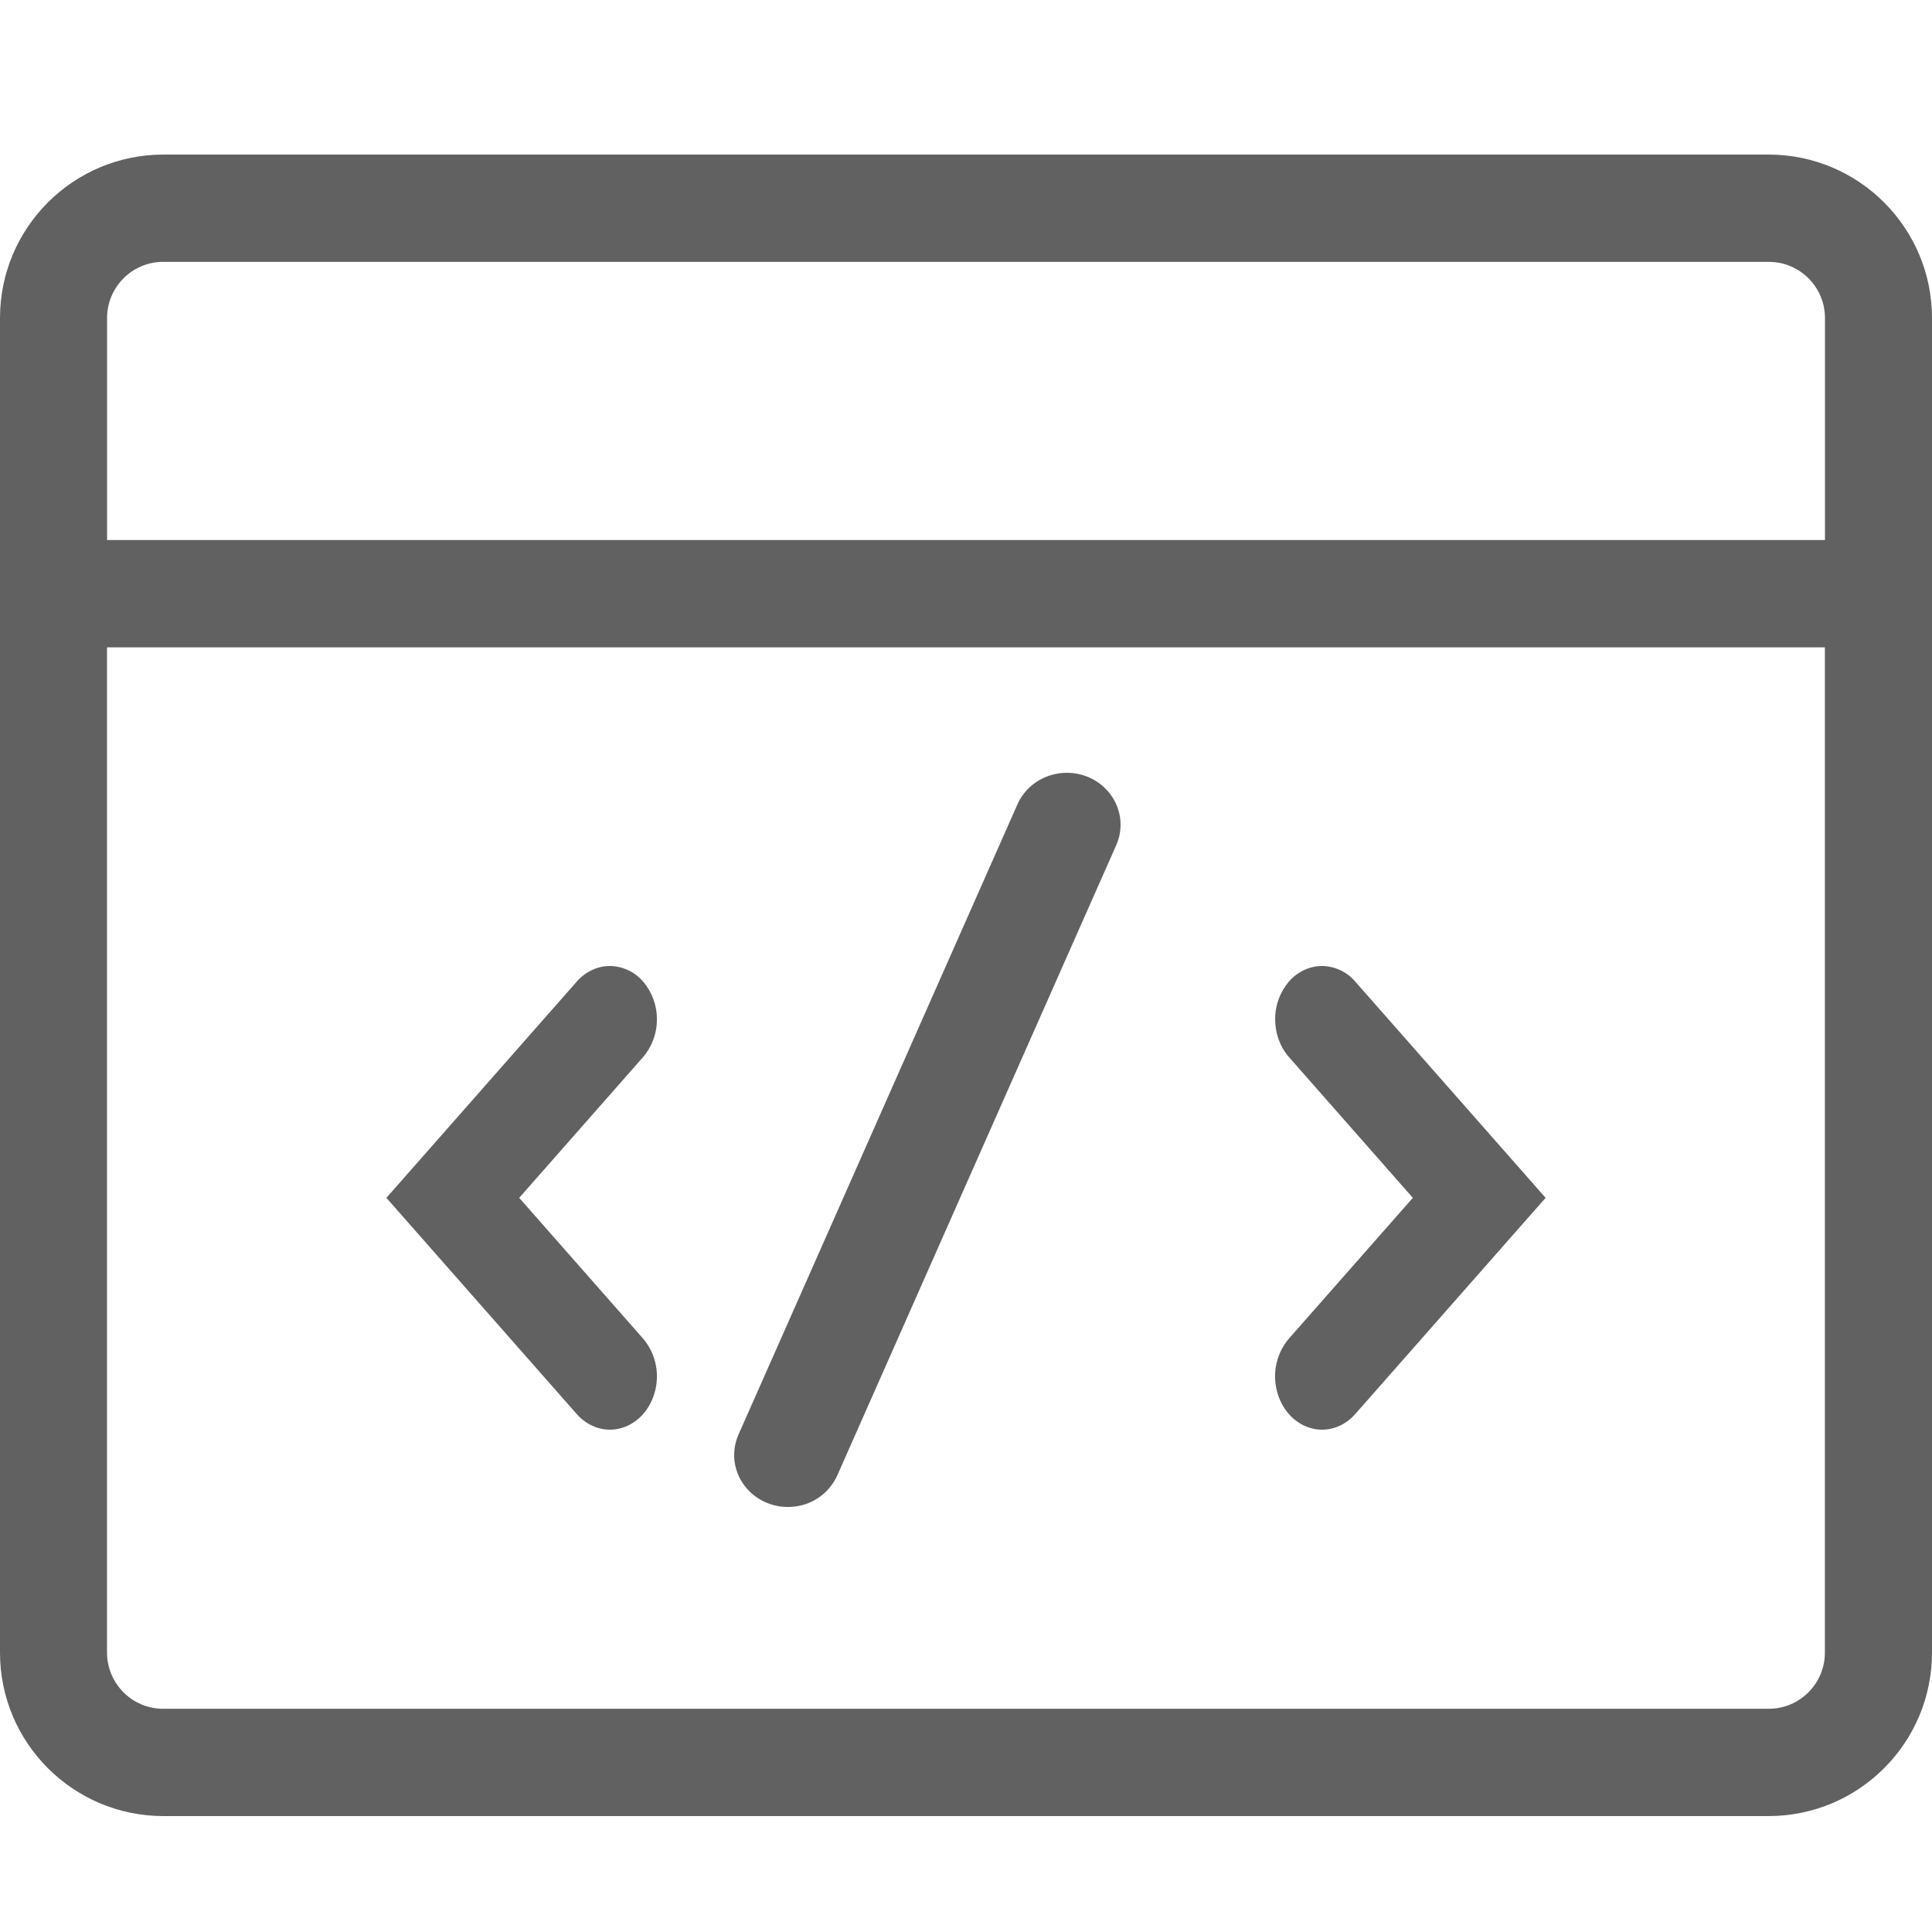
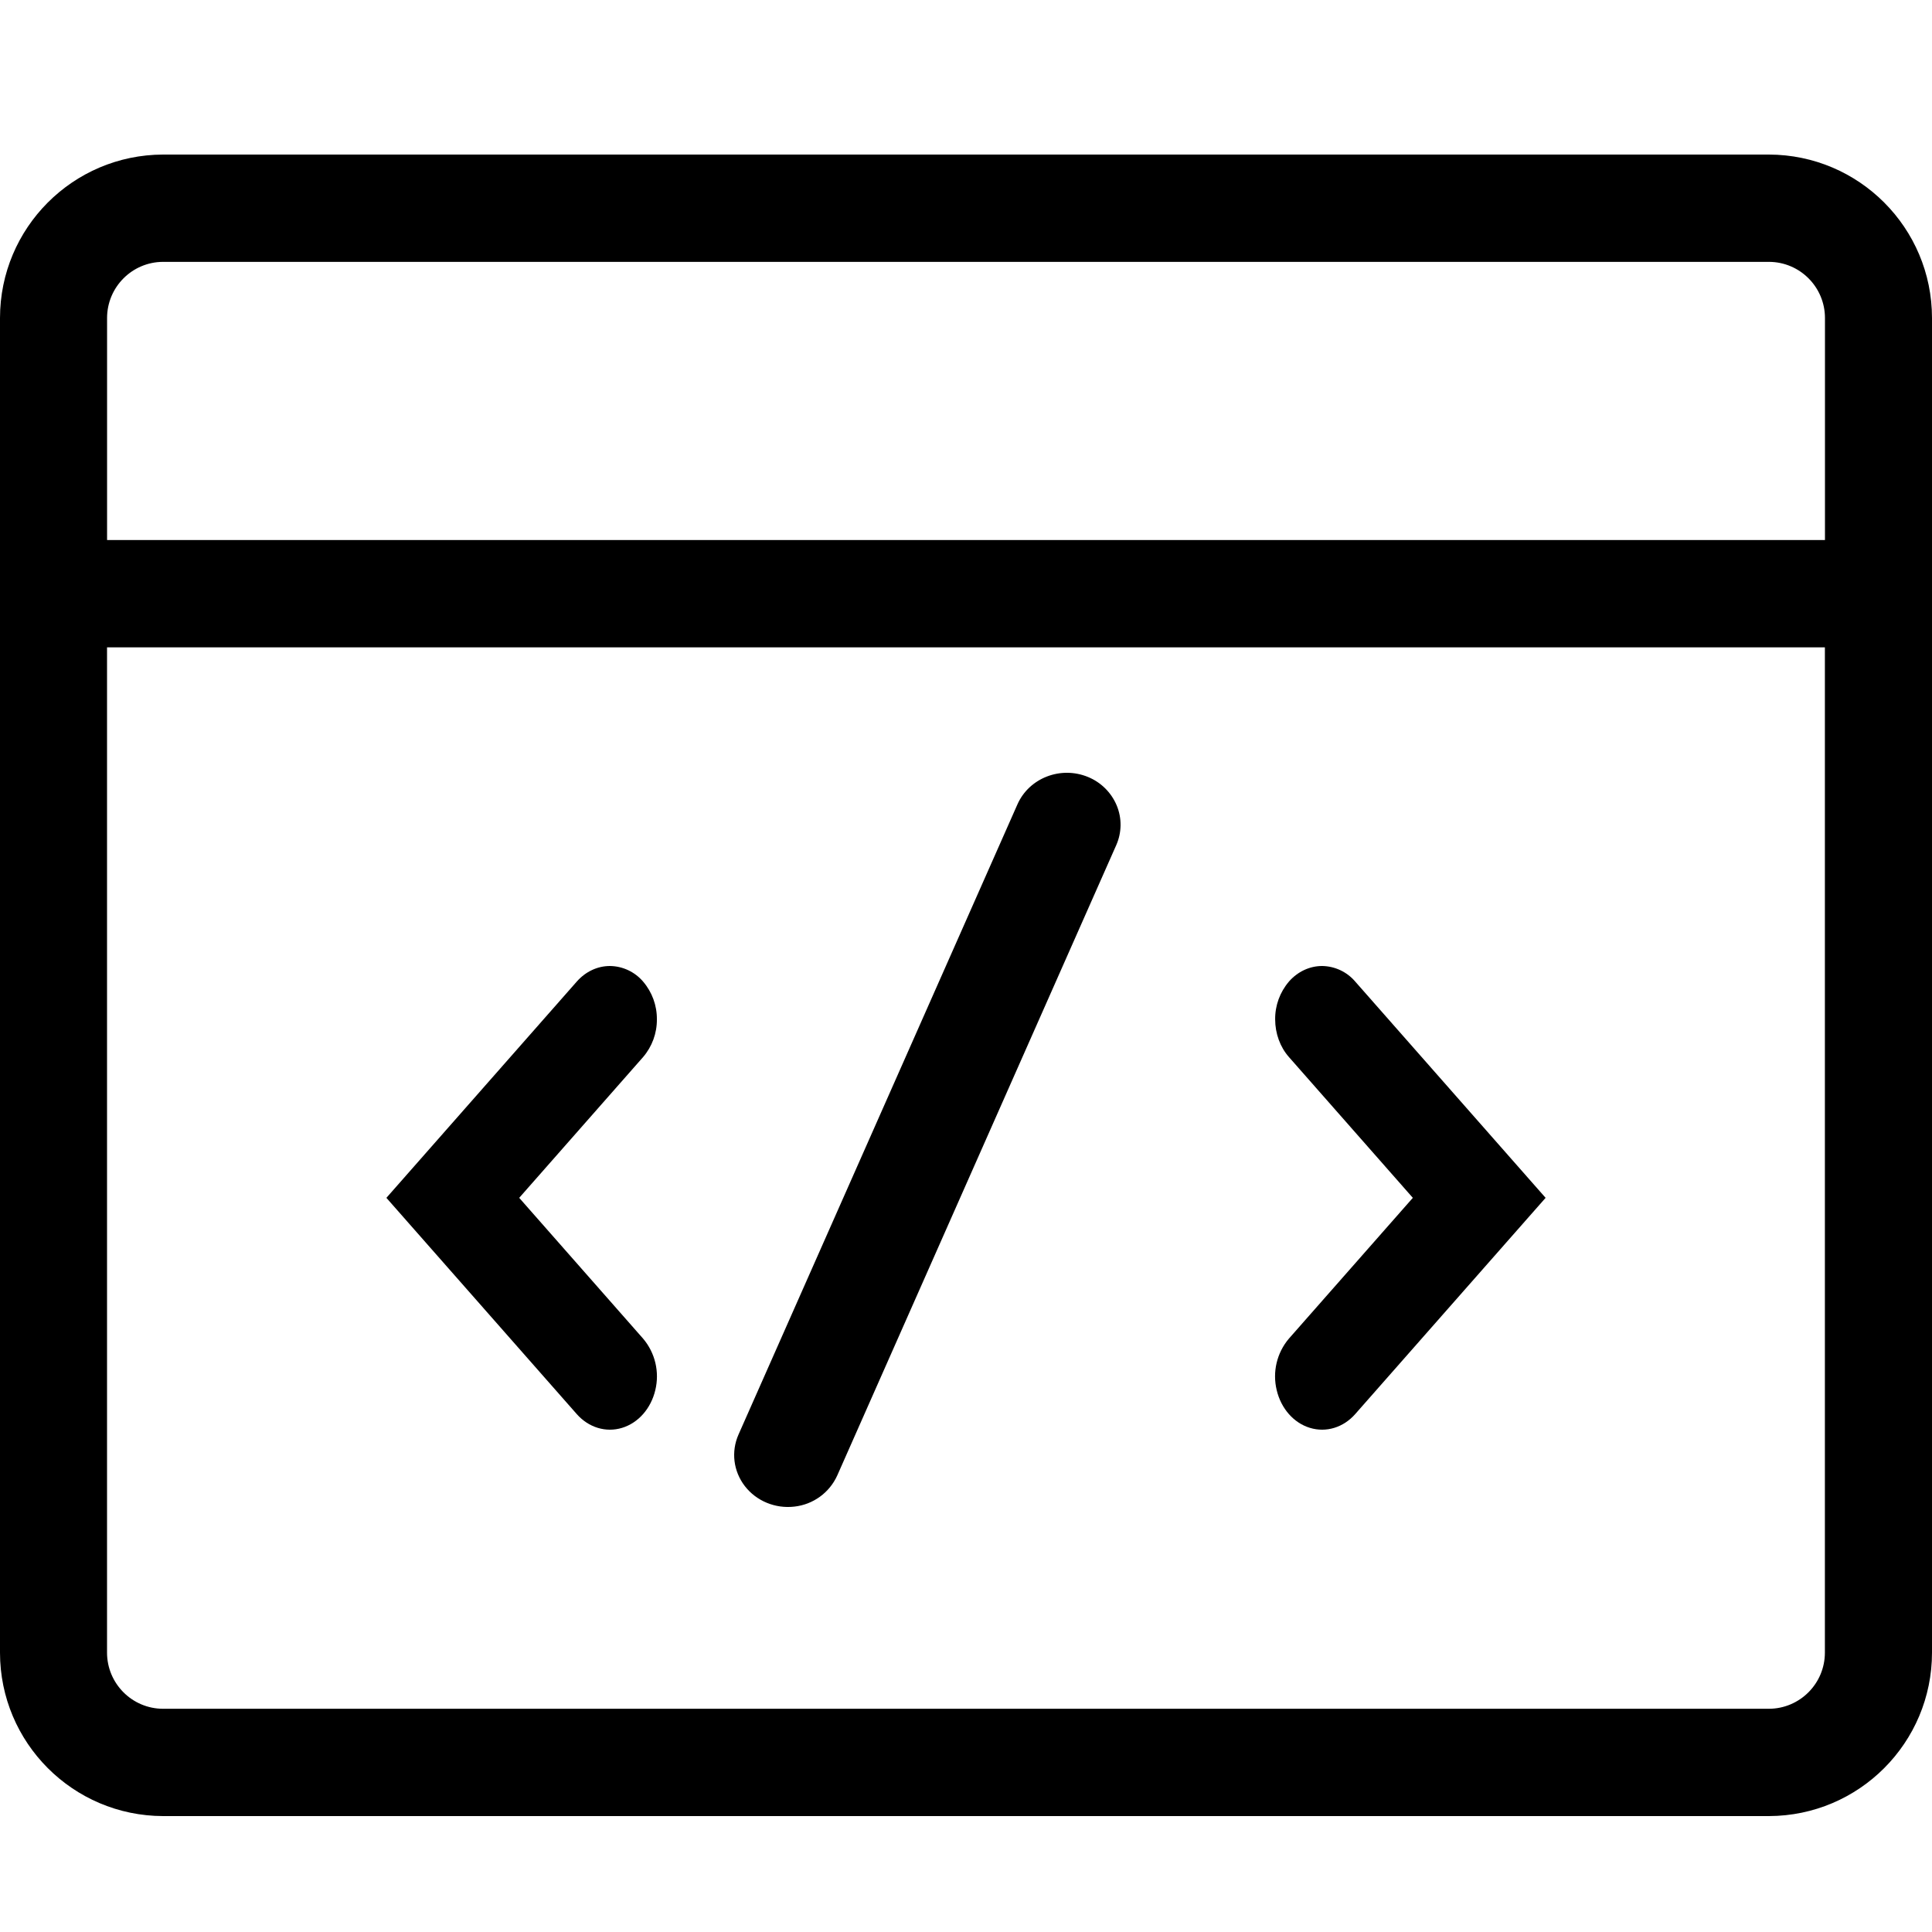
<svg xmlns="http://www.w3.org/2000/svg" width="50" height="50" viewBox="0 0 50 50">
-   <g fill="#616161" fill-rule="nonzero">
+   <g>
    <path d="M45.779 4H4.22A4.231 4.231 0 0 0 0 8.231V42.77A4.231 4.231 0 0 0 4.221 47H45.78A4.231 4.231 0 0 0 50 42.769V8.23A4.231 4.231 0 0 0 45.779 4zM4.22 6.777H45.78c.8.001 1.45.652 1.45 1.454v5.745H2.771V8.231c0-.802.65-1.453 1.45-1.454zM45.78 44.223H4.22c-.8-.001-1.45-.652-1.45-1.454V16.754h44.458v26.015a1.454 1.454 0 0 1-1.45 1.454z" />
    <path d="M28.157 20.108c-.706-.291-1.522.025-1.825.707l-7.219 16.31c-.196.442-.134.951.164 1.336.298.385.786.587 1.28.53a1.385 1.385 0 0 0 1.112-.808l7.219-16.31c.145-.328.15-.698.012-1.029a1.366 1.366 0 0 0-.743-.736zM16.644 25.404a1.146 1.146 0 0 0-.859-.404c-.322 0-.631.145-.859.404L10 31l4.926 5.596c.307.348.754.485 1.173.357.42-.128.747-.5.86-.976a1.511 1.511 0 0 0-.315-1.333L13.437 31l3.207-3.644A1.48 1.48 0 0 0 17 26.38a1.48 1.48 0 0 0-.356-.976zM33.357 25.404a1.48 1.48 0 0 0-.356.976c0 .366.128.717.356.976L36.564 31l-3.207 3.643a1.511 1.511 0 0 0-.316 1.334c.113.476.44.849.86.976.42.128.867-.009 1.173-.358L40 31l-4.926-5.596a1.146 1.146 0 0 0-.858-.404c-.323 0-.632.145-.86.404z" />
  </g>
</svg>
